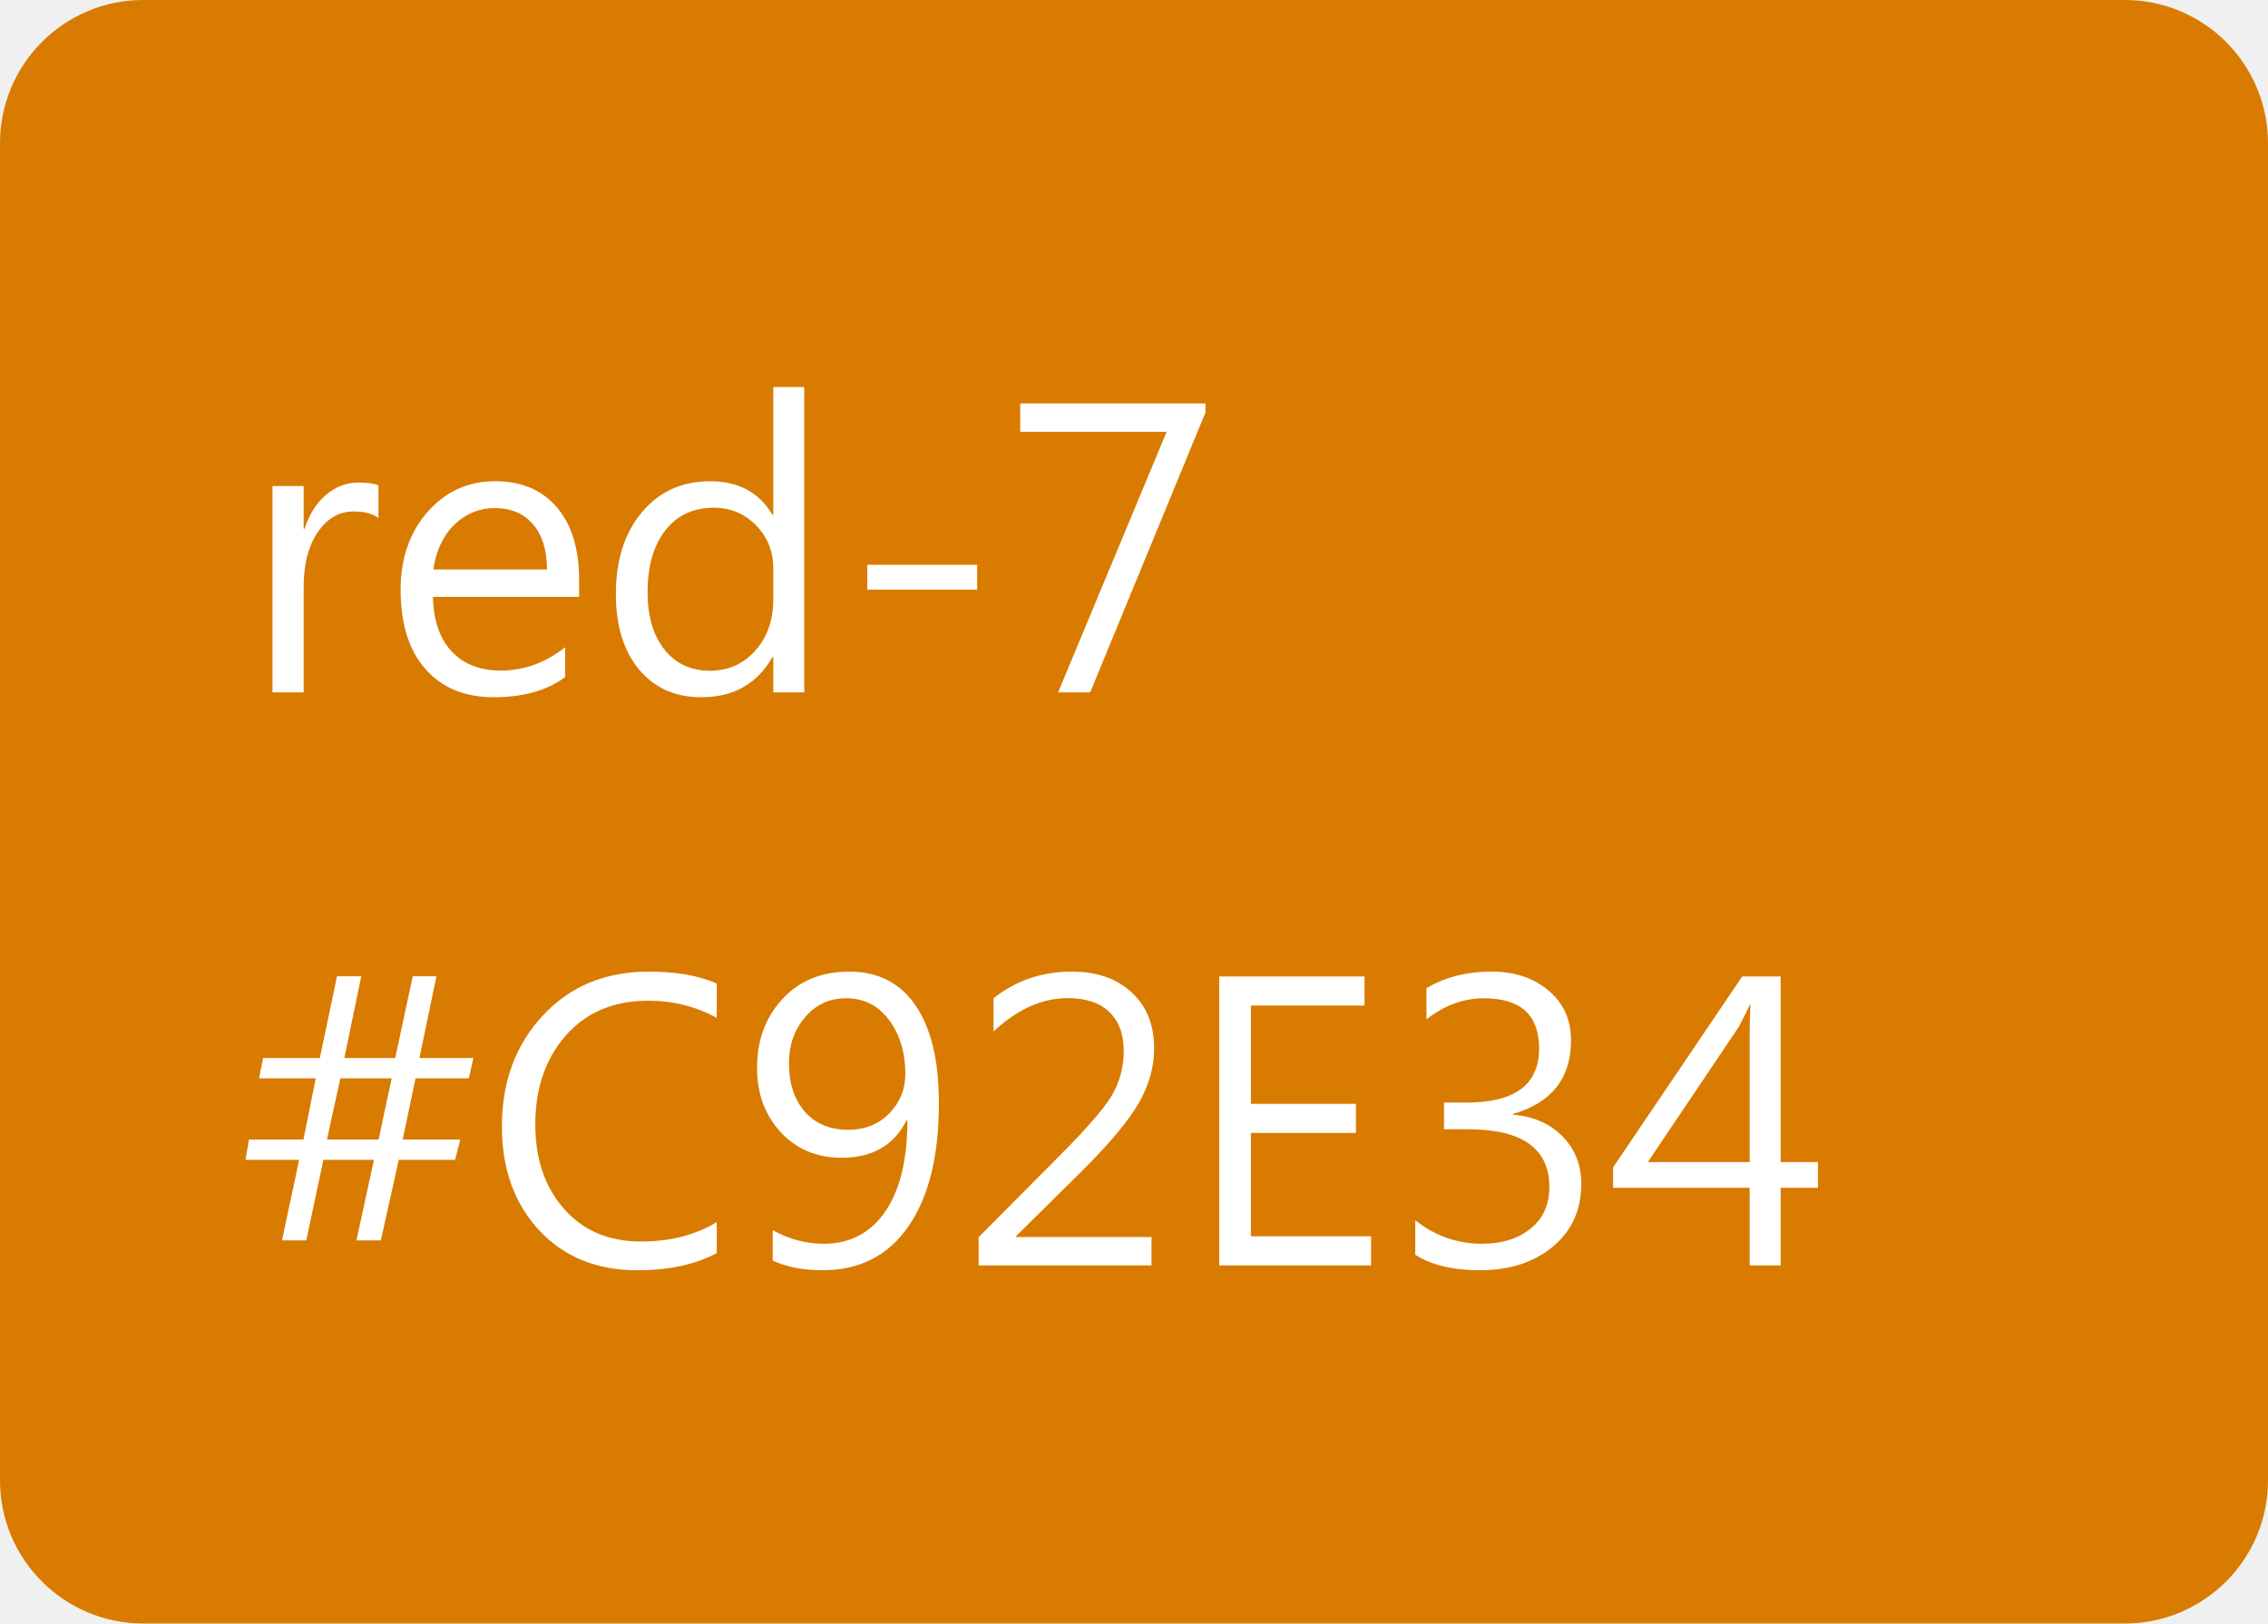
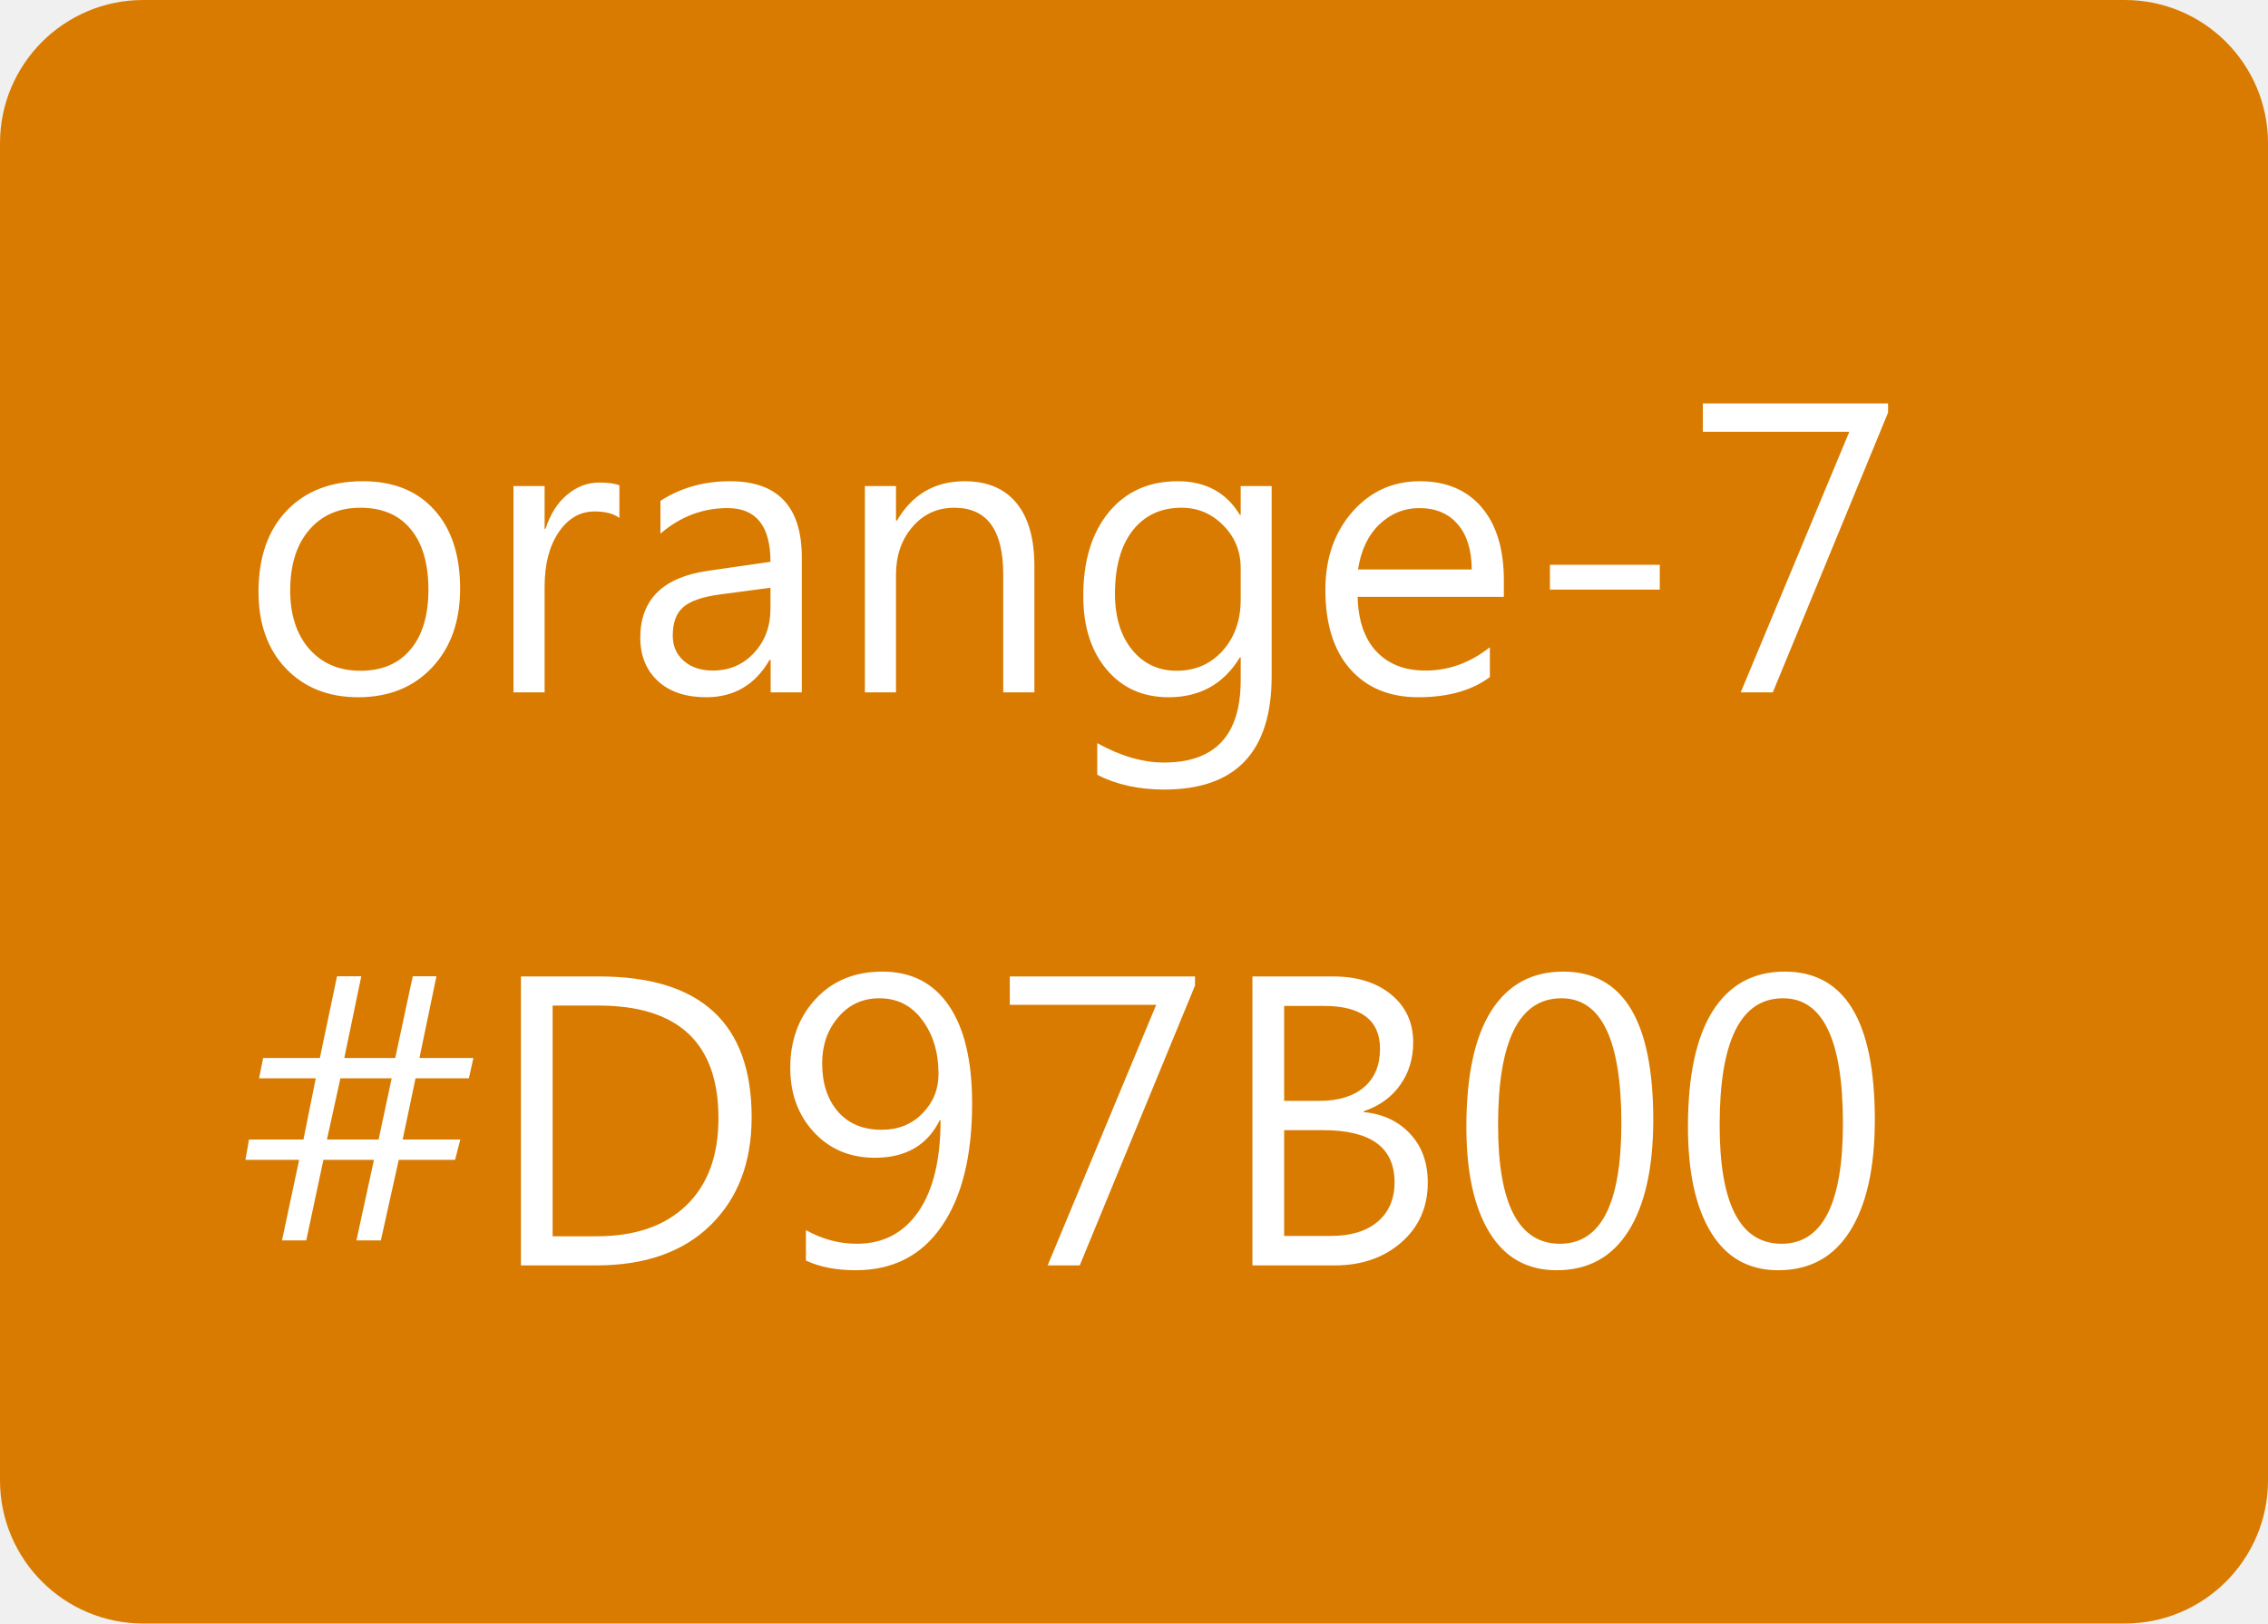
<svg xmlns="http://www.w3.org/2000/svg" width="95" height="68" viewBox="0 0 95 68" fill="none">
  <rect width="95" height="68" rx="6" fill="#D97B00" />
-   <path d="M15.852 21.695C15.612 21.513 15.266 21.422 14.812 21.422C14.203 21.422 13.7 21.713 13.305 22.297C12.914 22.875 12.719 23.635 12.719 24.578V29H11.414V20.359H12.719V22.148H12.758C12.956 21.534 13.258 21.057 13.664 20.719C14.07 20.38 14.518 20.211 15.008 20.211C15.378 20.211 15.659 20.25 15.852 20.328V21.695ZM24.258 25H18.133C18.159 25.995 18.422 26.758 18.922 27.289C19.422 27.82 20.107 28.086 20.977 28.086C21.951 28.086 22.849 27.76 23.672 27.109V28.359C22.917 28.922 21.917 29.203 20.672 29.203C19.469 29.203 18.518 28.81 17.82 28.023C17.128 27.237 16.781 26.13 16.781 24.703C16.781 23.391 17.156 22.305 17.906 21.445C18.662 20.586 19.604 20.156 20.734 20.156C21.844 20.156 22.708 20.521 23.328 21.25C23.948 21.979 24.258 22.995 24.258 24.297V25ZM22.914 23.852C22.909 23.039 22.713 22.409 22.328 21.961C21.943 21.508 21.404 21.281 20.711 21.281C20.081 21.281 19.526 21.508 19.047 21.961C18.573 22.414 18.273 23.044 18.148 23.852H22.914ZM33.688 29H32.391V27.516H32.359C31.719 28.641 30.724 29.203 29.375 29.203C28.281 29.203 27.412 28.815 26.766 28.039C26.12 27.258 25.797 26.206 25.797 24.883C25.797 23.466 26.159 22.326 26.883 21.461C27.607 20.591 28.562 20.156 29.75 20.156C30.938 20.156 31.807 20.628 32.359 21.57H32.391V16.211H33.688V29ZM32.391 23.797C32.391 23.088 32.148 22.49 31.664 22C31.185 21.51 30.596 21.266 29.898 21.266C29.034 21.266 28.354 21.586 27.859 22.227C27.37 22.862 27.125 23.724 27.125 24.812C27.125 25.807 27.359 26.604 27.828 27.203C28.302 27.797 28.938 28.094 29.734 28.094C30.5 28.094 31.133 27.815 31.633 27.258C32.138 26.695 32.391 25.979 32.391 25.109V23.797ZM40.93 24.695H36.328V23.656H40.93V24.695ZM50.492 17.281L45.664 29H44.32L48.867 18.086H42.734V16.898H50.492V17.281ZM19.828 44.312L19.641 45.164H17.406L16.867 47.727H19.281L19.062 48.578H16.703L15.953 51.953H14.93L15.664 48.578H13.547L12.828 51.953H11.812L12.531 48.578H10.281L10.43 47.727H12.711L13.227 45.164H10.852L11.023 44.312H13.398L14.117 40.891H15.133L14.422 44.312H16.555L17.289 40.891H18.281L17.57 44.312H19.828ZM16.406 45.164H14.258L13.695 47.727H15.859L16.406 45.164ZM30.023 52.484C29.133 52.964 28.021 53.203 26.688 53.203C24.99 53.203 23.62 52.643 22.578 51.523C21.542 50.404 21.023 48.956 21.023 47.18C21.023 45.315 21.594 43.768 22.734 42.539C23.875 41.31 25.357 40.695 27.18 40.695C28.326 40.695 29.273 40.862 30.023 41.195V42.633C29.154 42.154 28.195 41.914 27.148 41.914C25.711 41.914 24.562 42.398 23.703 43.367C22.849 44.336 22.422 45.581 22.422 47.102C22.422 48.544 22.823 49.721 23.625 50.633C24.427 51.544 25.503 52 26.852 52C28.07 52 29.128 51.729 30.023 51.188V52.484ZM32.367 51.523C33.05 51.904 33.76 52.094 34.5 52.094C35.599 52.094 36.458 51.646 37.078 50.75C37.698 49.849 38.008 48.57 38.008 46.914C37.997 46.925 37.987 46.925 37.977 46.914C37.456 47.966 36.55 48.492 35.258 48.492C34.216 48.492 33.365 48.135 32.703 47.422C32.042 46.708 31.711 45.81 31.711 44.727C31.711 43.575 32.062 42.617 32.766 41.852C33.474 41.081 34.409 40.695 35.57 40.695C36.784 40.695 37.714 41.172 38.359 42.125C39.005 43.073 39.328 44.438 39.328 46.219C39.328 48.417 38.904 50.13 38.055 51.359C37.211 52.589 36.008 53.203 34.445 53.203C33.638 53.203 32.945 53.068 32.367 52.797V51.523ZM33.047 44.531C33.047 45.375 33.268 46.052 33.711 46.562C34.154 47.068 34.763 47.32 35.539 47.32C36.227 47.32 36.794 47.094 37.242 46.641C37.695 46.182 37.922 45.63 37.922 44.984C37.922 44.083 37.695 43.331 37.242 42.727C36.794 42.117 36.195 41.812 35.445 41.812C34.742 41.812 34.167 42.078 33.719 42.609C33.271 43.135 33.047 43.776 33.047 44.531ZM48.234 53H40.992V51.82L44.516 48.273C45.682 47.096 46.398 46.245 46.664 45.719C46.935 45.188 47.07 44.625 47.07 44.031C47.07 43.318 46.867 42.768 46.461 42.383C46.06 41.997 45.482 41.805 44.727 41.805C43.648 41.805 42.612 42.271 41.617 43.203V41.812C42.55 41.068 43.643 40.695 44.898 40.695C45.94 40.695 46.773 40.984 47.398 41.562C48.029 42.141 48.344 42.925 48.344 43.914C48.344 44.675 48.135 45.425 47.719 46.164C47.307 46.898 46.526 47.841 45.375 48.992L42.555 51.781V51.812H48.234V53ZM57.43 53H51.07V40.898H57.156V42.117H52.398V46.234H56.797V47.453H52.398V51.781H57.43V53ZM59.281 51.109C60.109 51.766 61.042 52.094 62.078 52.094C62.911 52.094 63.589 51.883 64.109 51.461C64.635 51.039 64.898 50.458 64.898 49.719C64.898 48.104 63.76 47.297 61.484 47.297H60.484V46.18H61.438C63.458 46.18 64.469 45.425 64.469 43.914C64.469 42.513 63.698 41.812 62.156 41.812C61.302 41.812 60.5 42.107 59.75 42.695V41.391C60.521 40.927 61.432 40.695 62.484 40.695C63.443 40.695 64.234 40.958 64.859 41.484C65.49 42.01 65.805 42.708 65.805 43.578C65.805 45.161 64.995 46.188 63.375 46.656V46.688C64.234 46.76 64.924 47.062 65.445 47.594C65.971 48.125 66.234 48.786 66.234 49.578C66.234 50.682 65.836 51.562 65.039 52.219C64.247 52.875 63.234 53.203 62 53.203C60.865 53.203 59.958 52.987 59.281 52.555V51.109ZM76.148 49.75H74.586V53H73.289V49.75H67.57V48.891L72.977 40.898H74.586V48.672H76.148V49.75ZM73.289 48.672V43.344C73.289 42.974 73.299 42.555 73.32 42.086H73.289C73.247 42.2 73.094 42.51 72.828 43.016L69.023 48.672H73.289Z" fill="white" />
+   <path d="M10.828 24.789C10.828 23.352 11.219 22.221 12 21.398C12.787 20.57 13.854 20.156 15.203 20.156C16.474 20.156 17.469 20.555 18.188 21.352C18.912 22.148 19.273 23.25 19.273 24.656C19.273 26.021 18.883 27.12 18.102 27.953C17.32 28.787 16.287 29.203 15 29.203C13.755 29.203 12.747 28.802 11.977 28C11.211 27.198 10.828 26.128 10.828 24.789ZM12.156 24.734C12.156 25.755 12.422 26.57 12.953 27.18C13.49 27.789 14.203 28.094 15.094 28.094C16 28.094 16.701 27.797 17.195 27.203C17.695 26.609 17.945 25.776 17.945 24.703C17.945 23.604 17.698 22.758 17.203 22.164C16.713 21.565 16.01 21.266 15.094 21.266C14.198 21.266 13.484 21.576 12.953 22.195C12.422 22.81 12.156 23.656 12.156 24.734ZM25.945 21.695C25.706 21.513 25.359 21.422 24.906 21.422C24.297 21.422 23.794 21.713 23.398 22.297C23.008 22.875 22.812 23.635 22.812 24.578V29H21.508V20.359H22.812V22.148H22.852C23.049 21.534 23.352 21.057 23.758 20.719C24.164 20.38 24.612 20.211 25.102 20.211C25.471 20.211 25.753 20.25 25.945 20.328V21.695ZM27.664 20.977C28.513 20.43 29.484 20.156 30.578 20.156C32.583 20.156 33.586 21.221 33.586 23.352V29H32.281V27.641H32.234C31.635 28.682 30.75 29.203 29.578 29.203C28.724 29.203 28.049 28.977 27.555 28.523C27.065 28.065 26.82 27.461 26.82 26.711C26.82 25.112 27.768 24.177 29.664 23.906L32.273 23.531C32.273 22.031 31.674 21.281 30.477 21.281C29.43 21.281 28.492 21.638 27.664 22.352V20.977ZM30.156 24.898C29.417 24.997 28.901 25.177 28.609 25.438C28.323 25.693 28.18 26.088 28.18 26.625C28.18 27.057 28.333 27.409 28.641 27.68C28.953 27.951 29.359 28.086 29.859 28.086C30.552 28.086 31.128 27.838 31.586 27.344C32.044 26.849 32.273 26.232 32.273 25.492V24.617L30.156 24.898ZM43.328 29H42.023V24.062C42.023 22.198 41.341 21.266 39.977 21.266C39.263 21.266 38.677 21.534 38.219 22.07C37.76 22.602 37.531 23.268 37.531 24.07V29H36.227V20.359H37.531V21.805H37.57C38.216 20.706 39.161 20.156 40.406 20.156C41.354 20.156 42.078 20.461 42.578 21.07C43.078 21.68 43.328 22.562 43.328 23.719V29ZM53.266 28.32C53.266 31.487 51.766 33.07 48.766 33.07C47.703 33.07 46.768 32.865 45.961 32.453V31.125C46.935 31.667 47.867 31.938 48.758 31.938C50.898 31.938 51.969 30.789 51.969 28.492V27.531H51.938C51.26 28.646 50.266 29.203 48.953 29.203C47.87 29.203 47.003 28.815 46.352 28.039C45.7 27.263 45.375 26.237 45.375 24.961C45.375 23.487 45.732 22.318 46.445 21.453C47.159 20.588 48.12 20.156 49.328 20.156C50.5 20.156 51.37 20.628 51.938 21.57H51.969V20.359H53.266V28.32ZM51.969 23.797C51.969 23.094 51.727 22.497 51.242 22.008C50.758 21.513 50.175 21.266 49.492 21.266C48.628 21.266 47.945 21.583 47.445 22.219C46.95 22.854 46.703 23.737 46.703 24.867C46.703 25.846 46.943 26.63 47.422 27.219C47.901 27.802 48.523 28.094 49.289 28.094C50.065 28.094 50.706 27.815 51.211 27.258C51.716 26.695 51.969 25.979 51.969 25.109V23.797ZM62.992 25H56.867C56.893 25.995 57.156 26.758 57.656 27.289C58.156 27.82 58.841 28.086 59.711 28.086C60.685 28.086 61.583 27.76 62.406 27.109V28.359C61.651 28.922 60.651 29.203 59.406 29.203C58.203 29.203 57.253 28.81 56.555 28.023C55.862 27.237 55.516 26.13 55.516 24.703C55.516 23.391 55.891 22.305 56.641 21.445C57.396 20.586 58.339 20.156 59.469 20.156C60.578 20.156 61.443 20.521 62.062 21.25C62.682 21.979 62.992 22.995 62.992 24.297V25ZM61.648 23.852C61.643 23.039 61.448 22.409 61.062 21.961C60.677 21.508 60.138 21.281 59.445 21.281C58.815 21.281 58.26 21.508 57.781 21.961C57.307 22.414 57.008 23.044 56.883 23.852H61.648ZM69.523 24.695H64.922V23.656H69.523V24.695ZM79.086 17.281L74.258 29H72.914L77.461 18.086H71.328V16.898H79.086V17.281ZM19.828 44.312L19.641 45.164H17.406L16.867 47.727H19.281L19.062 48.578H16.703L15.953 51.953H14.93L15.664 48.578H13.547L12.828 51.953H11.812L12.531 48.578H10.281L10.43 47.727H12.711L13.227 45.164H10.852L11.023 44.312H13.398L14.117 40.891H15.133L14.422 44.312H16.555L17.289 40.891H18.281L17.57 44.312H19.828ZM16.406 45.164H14.258L13.695 47.727H15.859L16.406 45.164ZM21.82 53V40.898H25.102C29.357 40.898 31.484 42.865 31.484 46.797C31.484 48.682 30.912 50.188 29.766 51.312C28.62 52.438 27.023 53 24.977 53H21.82ZM23.148 42.117V51.781H24.992C26.602 51.781 27.854 51.349 28.75 50.484C29.646 49.62 30.094 48.404 30.094 46.836C30.094 43.69 28.419 42.117 25.07 42.117H23.148ZM33.758 51.523C34.44 51.904 35.151 52.094 35.891 52.094C36.99 52.094 37.849 51.646 38.469 50.75C39.089 49.849 39.398 48.57 39.398 46.914C39.388 46.925 39.378 46.925 39.367 46.914C38.846 47.966 37.94 48.492 36.648 48.492C35.607 48.492 34.755 48.135 34.094 47.422C33.432 46.708 33.102 45.81 33.102 44.727C33.102 43.575 33.453 42.617 34.156 41.852C34.865 41.081 35.8 40.695 36.961 40.695C38.175 40.695 39.104 41.172 39.75 42.125C40.396 43.073 40.719 44.438 40.719 46.219C40.719 48.417 40.294 50.13 39.445 51.359C38.602 52.589 37.398 53.203 35.836 53.203C35.029 53.203 34.336 53.068 33.758 52.797V51.523ZM34.438 44.531C34.438 45.375 34.659 46.052 35.102 46.562C35.544 47.068 36.154 47.32 36.93 47.32C37.617 47.32 38.185 47.094 38.633 46.641C39.086 46.182 39.312 45.63 39.312 44.984C39.312 44.083 39.086 43.331 38.633 42.727C38.185 42.117 37.586 41.812 36.836 41.812C36.133 41.812 35.557 42.078 35.109 42.609C34.661 43.135 34.438 43.776 34.438 44.531ZM50.055 41.281L45.227 53H43.883L48.43 42.086H42.297V40.898H50.055V41.281ZM52.461 53V40.898H55.844C56.849 40.898 57.659 41.151 58.273 41.656C58.888 42.161 59.195 42.831 59.195 43.664C59.195 44.341 59.013 44.935 58.648 45.445C58.289 45.956 57.779 46.323 57.117 46.547V46.578C57.925 46.656 58.573 46.958 59.062 47.484C59.557 48.01 59.805 48.693 59.805 49.531C59.805 50.557 59.435 51.393 58.695 52.039C57.961 52.68 57.031 53 55.906 53H52.461ZM53.789 42.133V46.109H55.258C56.06 46.109 56.685 45.919 57.133 45.539C57.581 45.154 57.805 44.617 57.805 43.93C57.805 42.732 57.023 42.133 55.461 42.133H53.789ZM53.789 47.336V51.766H55.75C56.583 51.766 57.234 51.568 57.703 51.172C58.177 50.771 58.414 50.219 58.414 49.516C58.414 48.062 57.419 47.336 55.43 47.336H53.789ZM61.422 47.195C61.422 45.06 61.768 43.443 62.461 42.344C63.159 41.245 64.164 40.695 65.477 40.695C67.992 40.695 69.25 42.763 69.25 46.898C69.25 48.909 68.904 50.464 68.211 51.562C67.523 52.656 66.521 53.203 65.203 53.203C63.974 53.203 63.036 52.677 62.391 51.625C61.745 50.573 61.422 49.096 61.422 47.195ZM62.75 47.125C62.75 50.438 63.615 52.094 65.344 52.094C67.057 52.094 67.914 50.414 67.914 47.055C67.914 43.56 67.078 41.812 65.406 41.812C63.635 41.812 62.75 43.583 62.75 47.125ZM70.703 47.195C70.703 45.06 71.049 43.443 71.742 42.344C72.44 41.245 73.445 40.695 74.758 40.695C77.273 40.695 78.531 42.763 78.531 46.898C78.531 48.909 78.185 50.464 77.492 51.562C76.805 52.656 75.802 53.203 74.484 53.203C73.255 53.203 72.318 52.677 71.672 51.625C71.026 50.573 70.703 49.096 70.703 47.195ZM72.031 47.125C72.031 50.438 72.896 52.094 74.625 52.094C76.338 52.094 77.195 50.414 77.195 47.055C77.195 43.56 76.359 41.812 74.688 41.812C72.917 41.812 72.031 43.583 72.031 47.125Z" fill="white" />
</svg>
